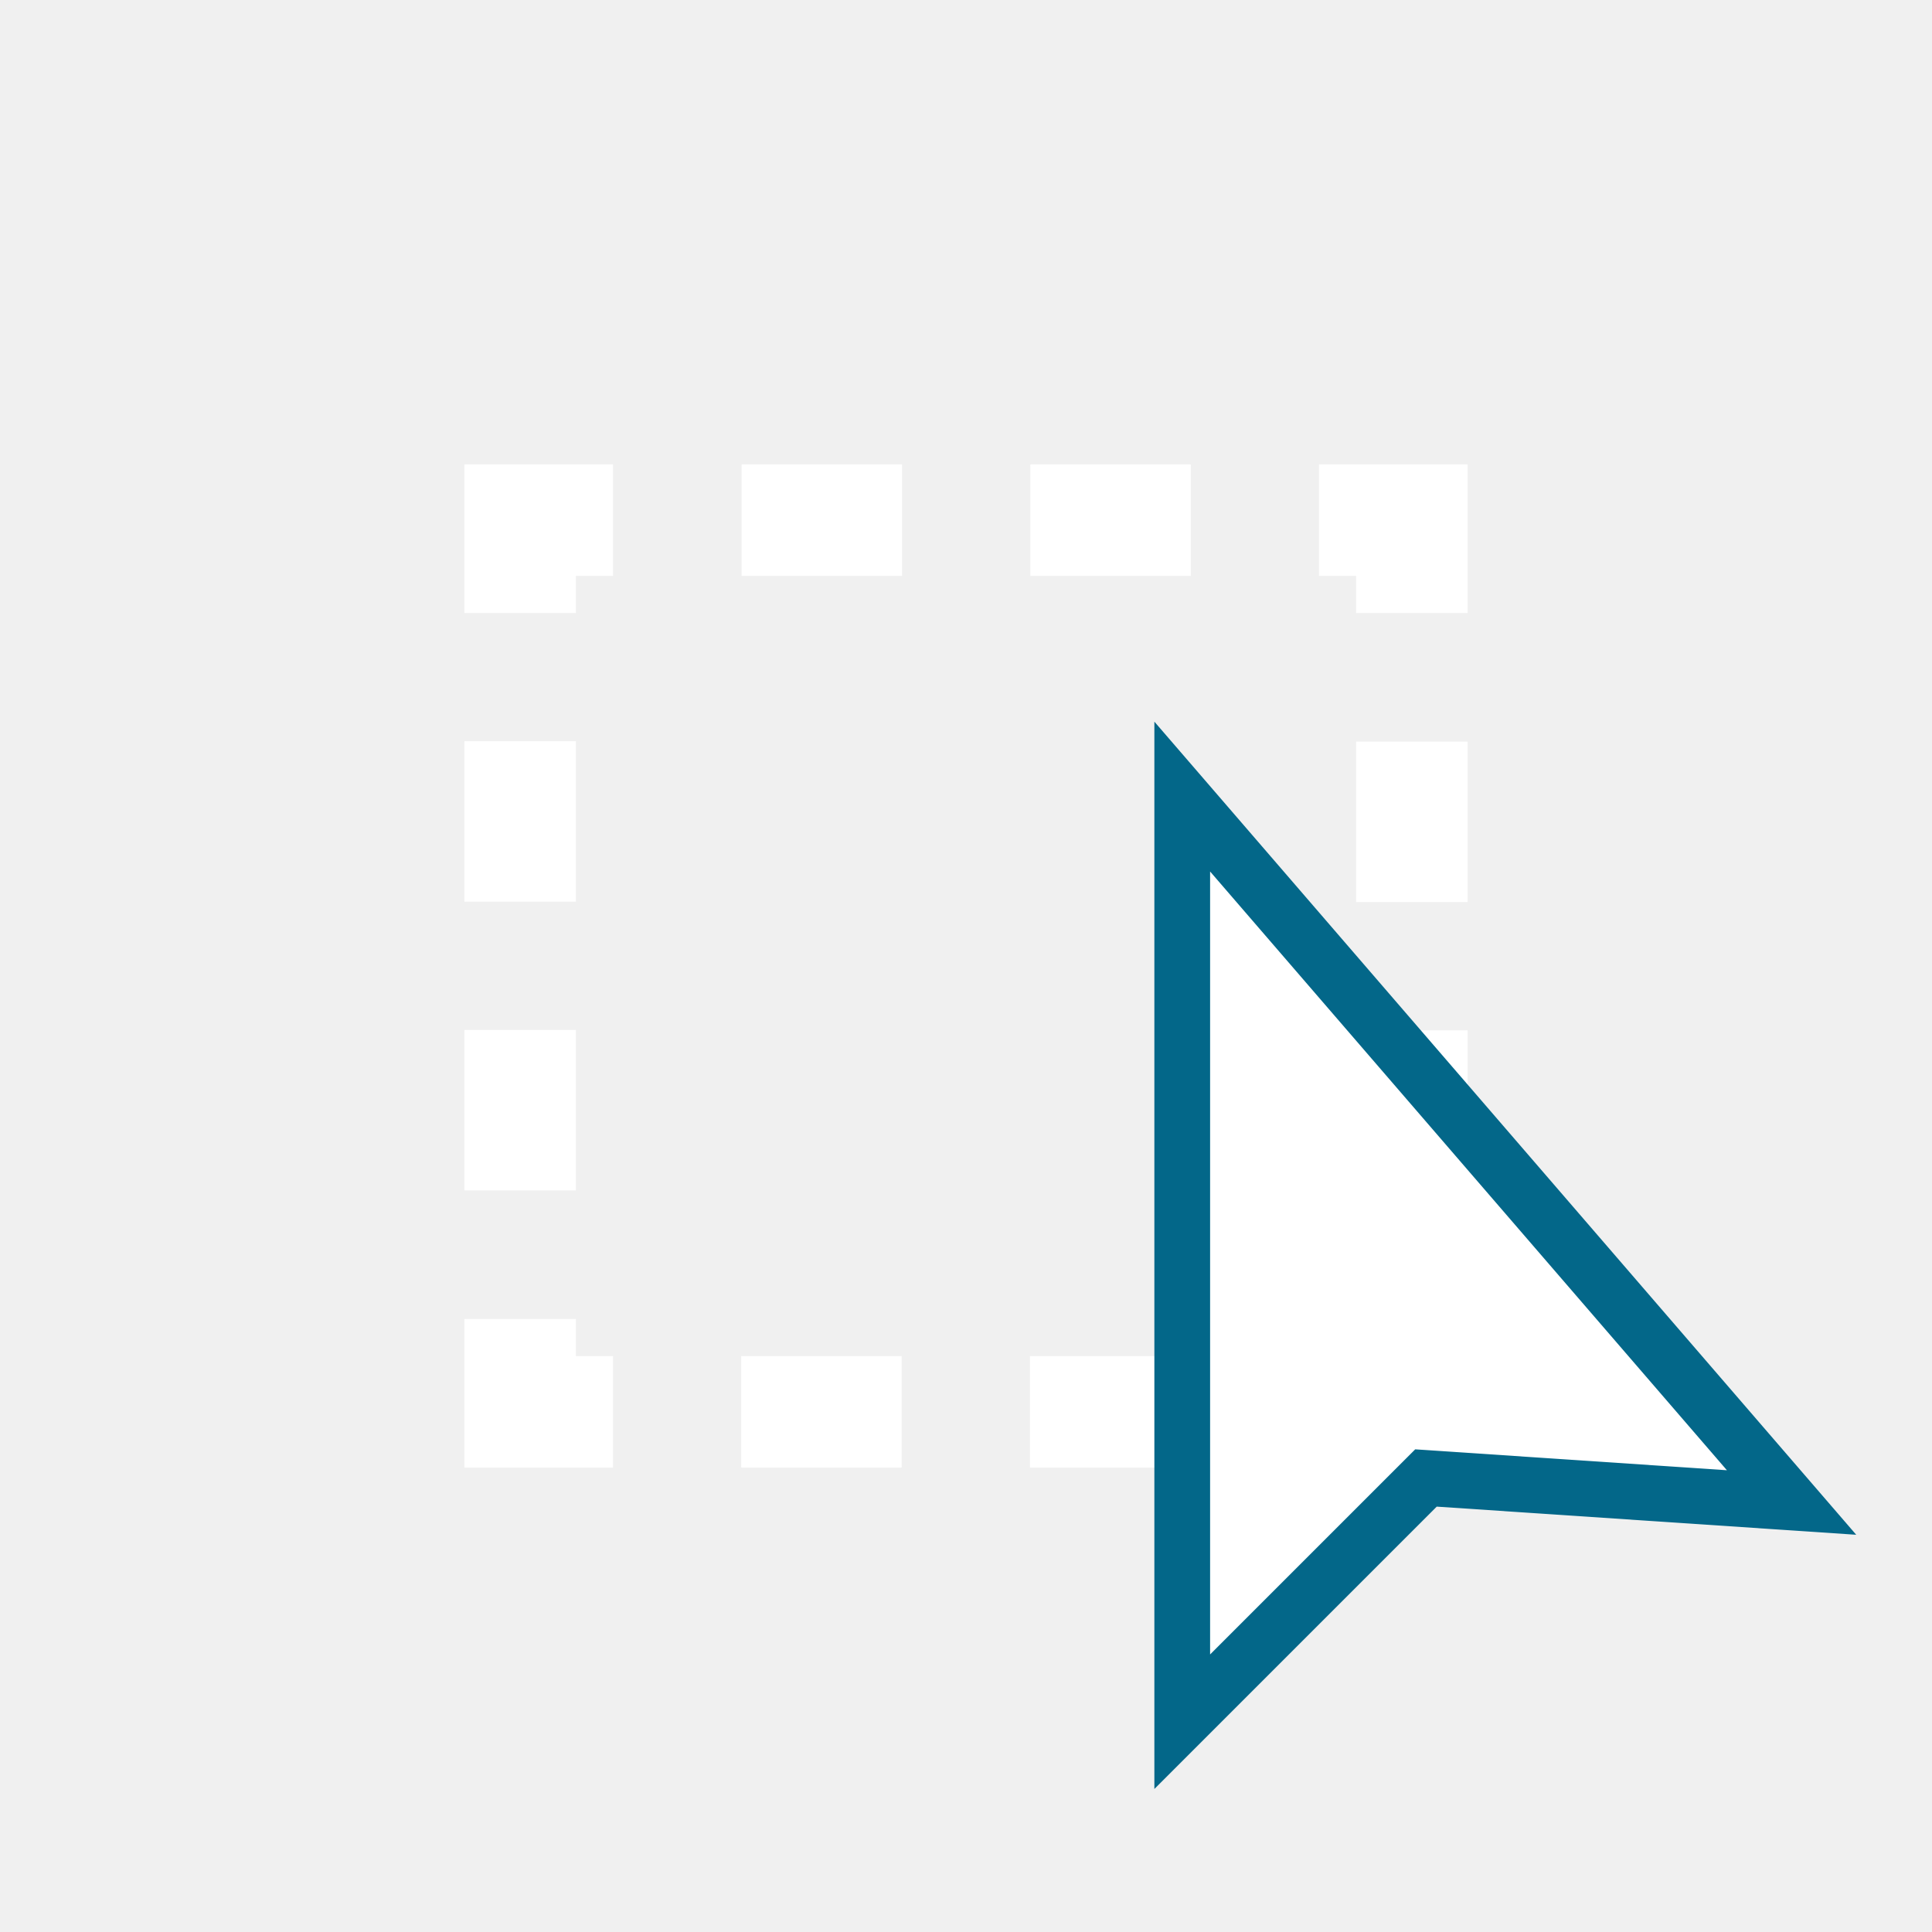
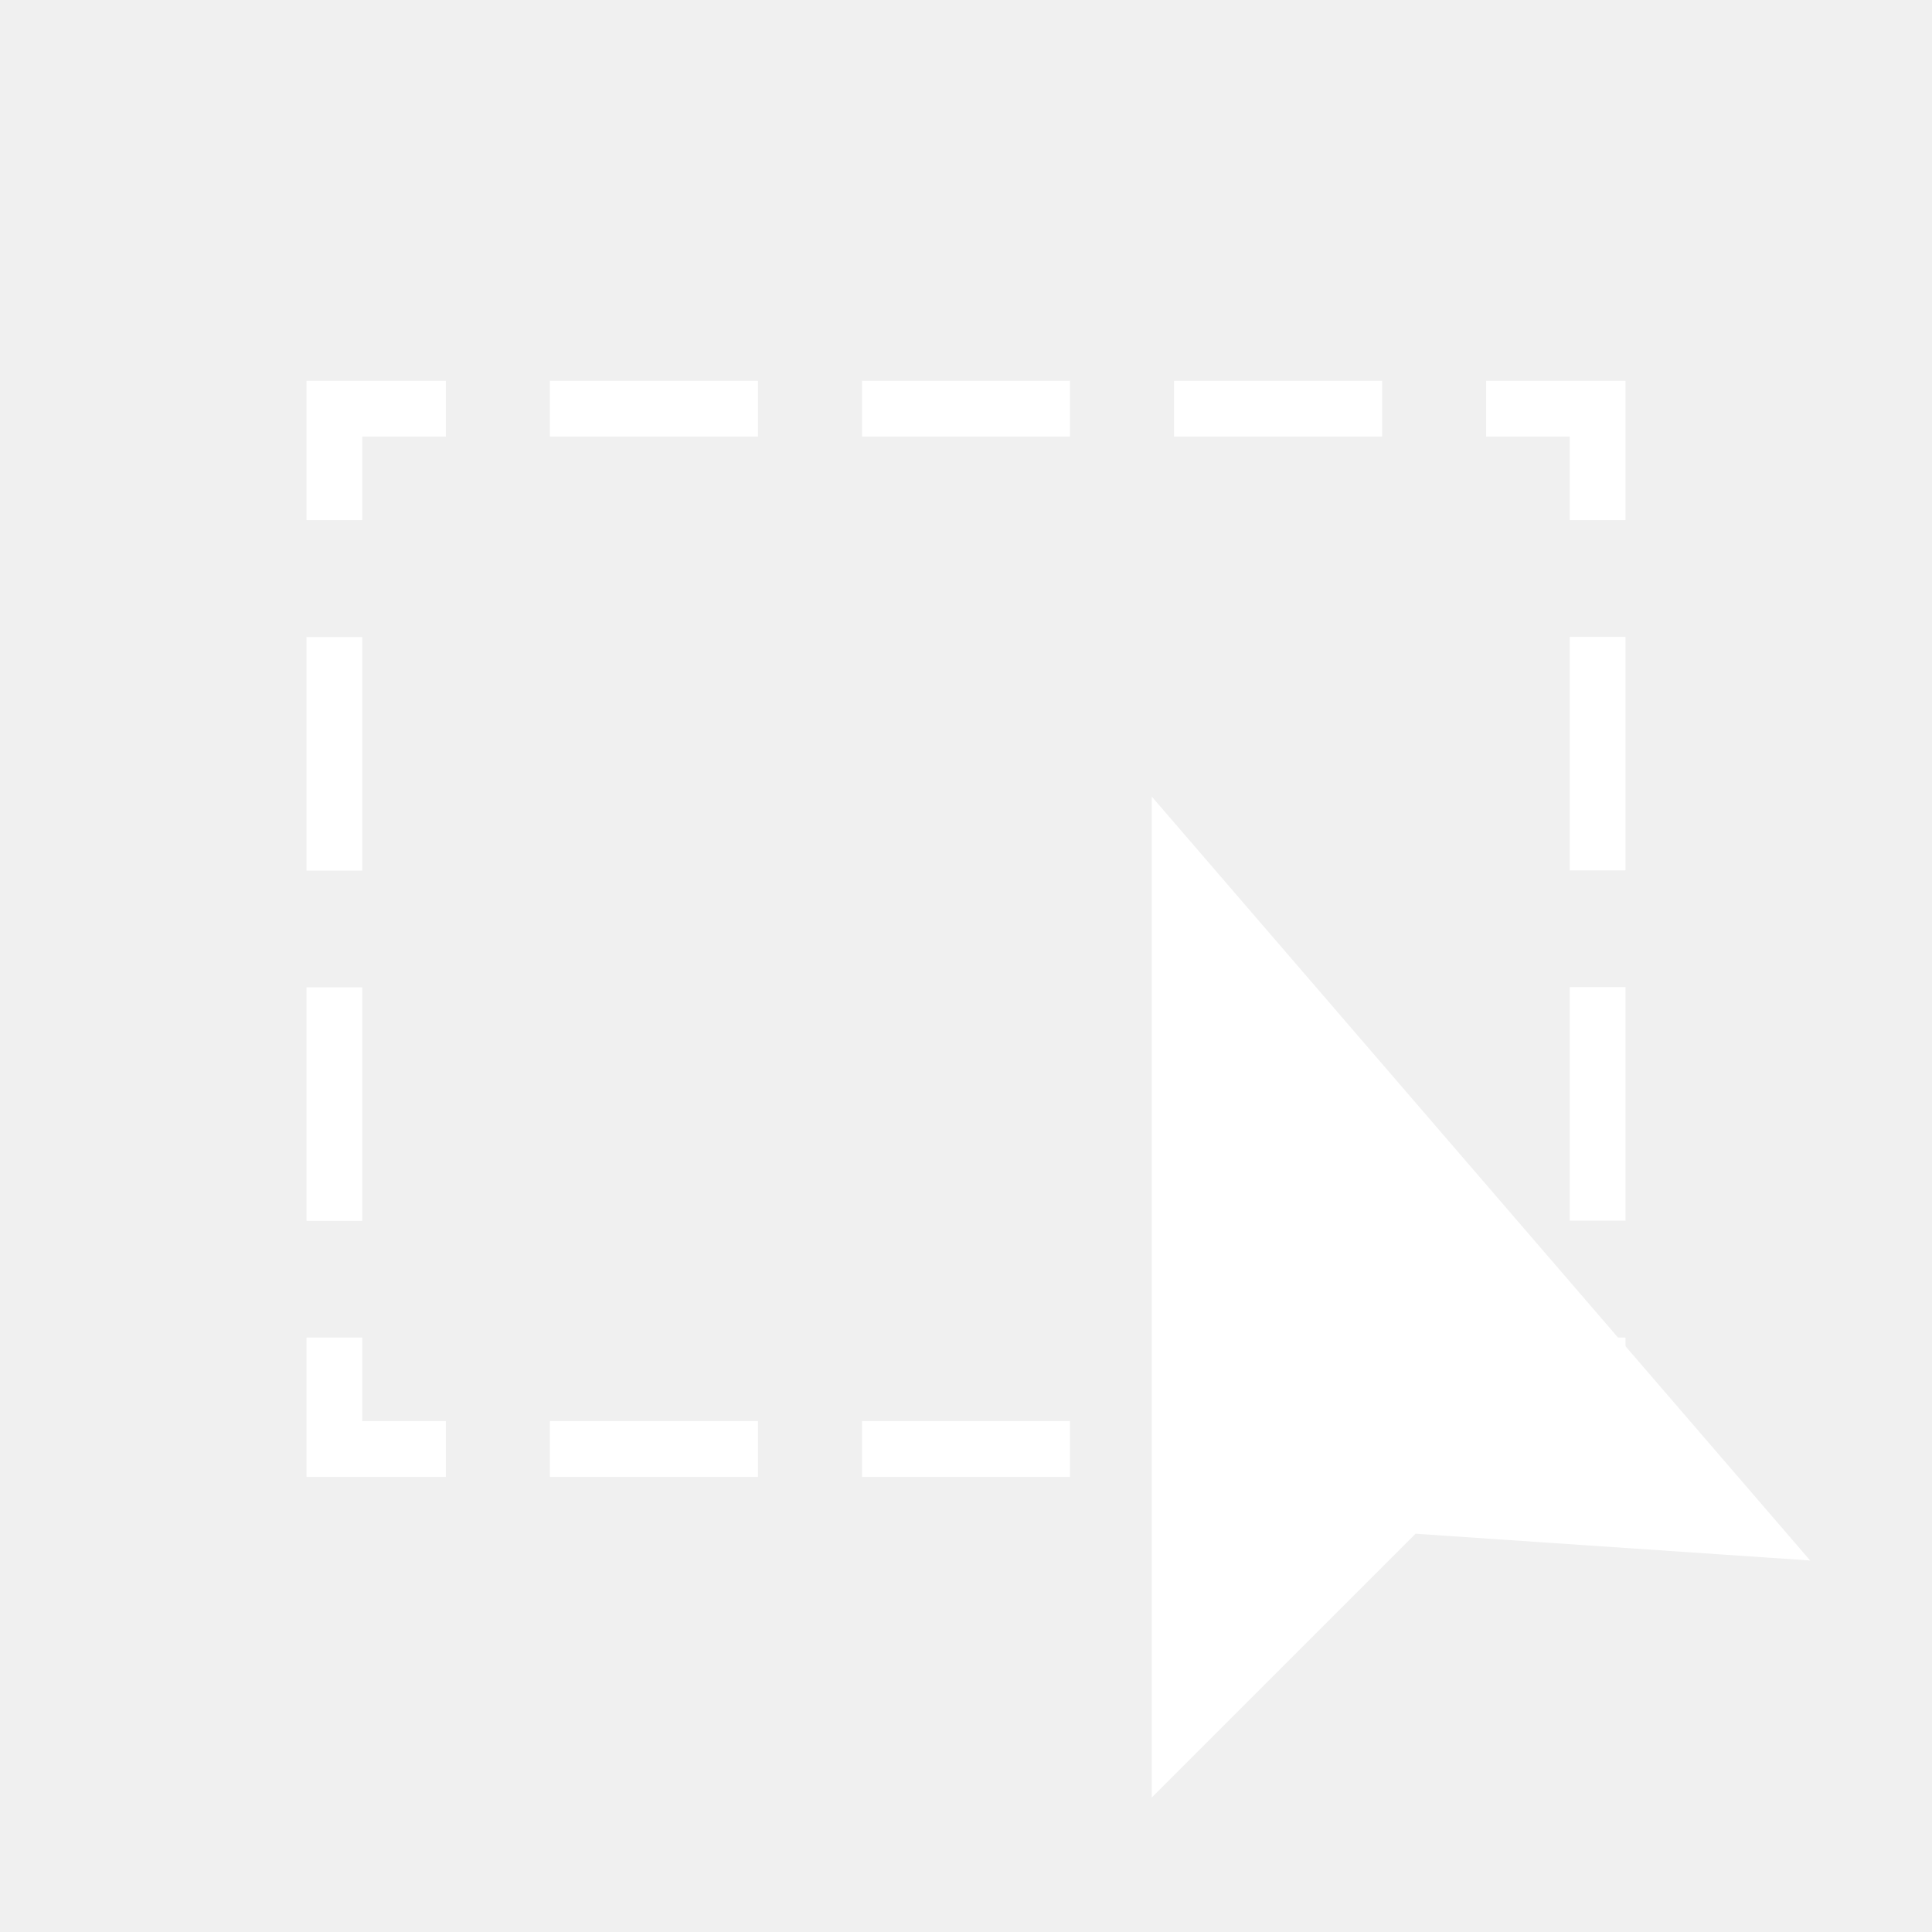
<svg xmlns="http://www.w3.org/2000/svg" viewBox="0 0 26 26">
-   <polyline points="19 17.75 19 19 17.75 19" style="fill:none;stroke:#fff;stroke-miterlimit:10;stroke-width:1.5px" />
-   <polyline points="16.02 19 13.42 19 12.92 19 9.11 19" style="fill:none;stroke:#fff;stroke-miterlimit:10;stroke-width:1.5px;stroke-dasharray:2.159,1.727" />
-   <polyline points="8.25 19 7 19 7 17.75" style="fill:none;stroke:#fff;stroke-miterlimit:10;stroke-width:1.5px" />
-   <line x1="7" y1="16.02" x2="7" y2="9.11" style="fill:none;stroke:#fff;stroke-miterlimit:10;stroke-width:1.5px;stroke-dasharray:2.159,1.727" />
-   <polyline points="7 8.25 7 7 8.25 7" style="fill:none;stroke:#fff;stroke-miterlimit:10;stroke-width:1.5px" />
-   <line x1="9.98" y1="7" x2="16.89" y2="7" style="fill:none;stroke:#fff;stroke-miterlimit:10;stroke-width:1.5px;stroke-dasharray:2.159,1.727" />
-   <polyline points="17.75 7 19 7 19 8.25" style="fill:none;stroke:#fff;stroke-miterlimit:10;stroke-width:1.5px" />
-   <polyline points="19 9.98 19 11.33 19 12.75 19 16.89" style="fill:none;stroke:#fff;stroke-miterlimit:10;stroke-width:1.5px;stroke-dasharray:2.159,1.727" />
-   <polygon points="15.91 23.17 15.91 10.72 24.11 20.22 19.19 19.89 15.91 23.17" style="fill:#fff;stroke:#036789;stroke-miterlimit:10;stroke-width:0.75px" />
+   <polyline points="21.5 18 21.5 19.5 20 19.5" style="fill:none;stroke:#fff;stroke-miterlimit:10;stroke-width:0.75px" />
+   <polyline points="18.6 19.5 13.59 19.5 12.88 19.5 6.7 19.5" style="fill:none;stroke:#fff;stroke-miterlimit:10;stroke-width:0.75px;stroke-dasharray:2.8,1.4" />
+   <polyline points="6 19.5 4.5 19.5 4.5 18" style="fill:none;stroke:#fff;stroke-miterlimit:10;stroke-width:0.75px" />
+   <line x1="4.5" y1="16.43" x2="4.5" y2="7.79" style="fill:none;stroke:#fff;stroke-miterlimit:10;stroke-width:0.75px;stroke-dasharray:3.143,1.571" />
+   <polyline points="4.5 7 4.5 5.5 6 5.5" style="fill:none;stroke:#fff;stroke-miterlimit:10;stroke-width:0.75px" />
+   <line x1="7.4" y1="5.5" x2="19.3" y2="5.5" style="fill:none;stroke:#fff;stroke-miterlimit:10;stroke-width:0.75px;stroke-dasharray:2.8,1.4" />
+   <polyline points="20 5.5 21.5 5.5 21.5 7" style="fill:none;stroke:#fff;stroke-miterlimit:10;stroke-width:0.75px" />
+   <polyline points="21.5 8.57 21.5 10.56 21.5 12.21 21.5 17.21" style="fill:none;stroke:#fff;stroke-miterlimit:10;stroke-width:0.75px;stroke-dasharray:3.143,1.571" />
+   <polygon points="15.5 24.19 15.5 10.72 24.36 21 19.05 20.64 15.5 24.19" style="fill:#fff" />
</svg>
